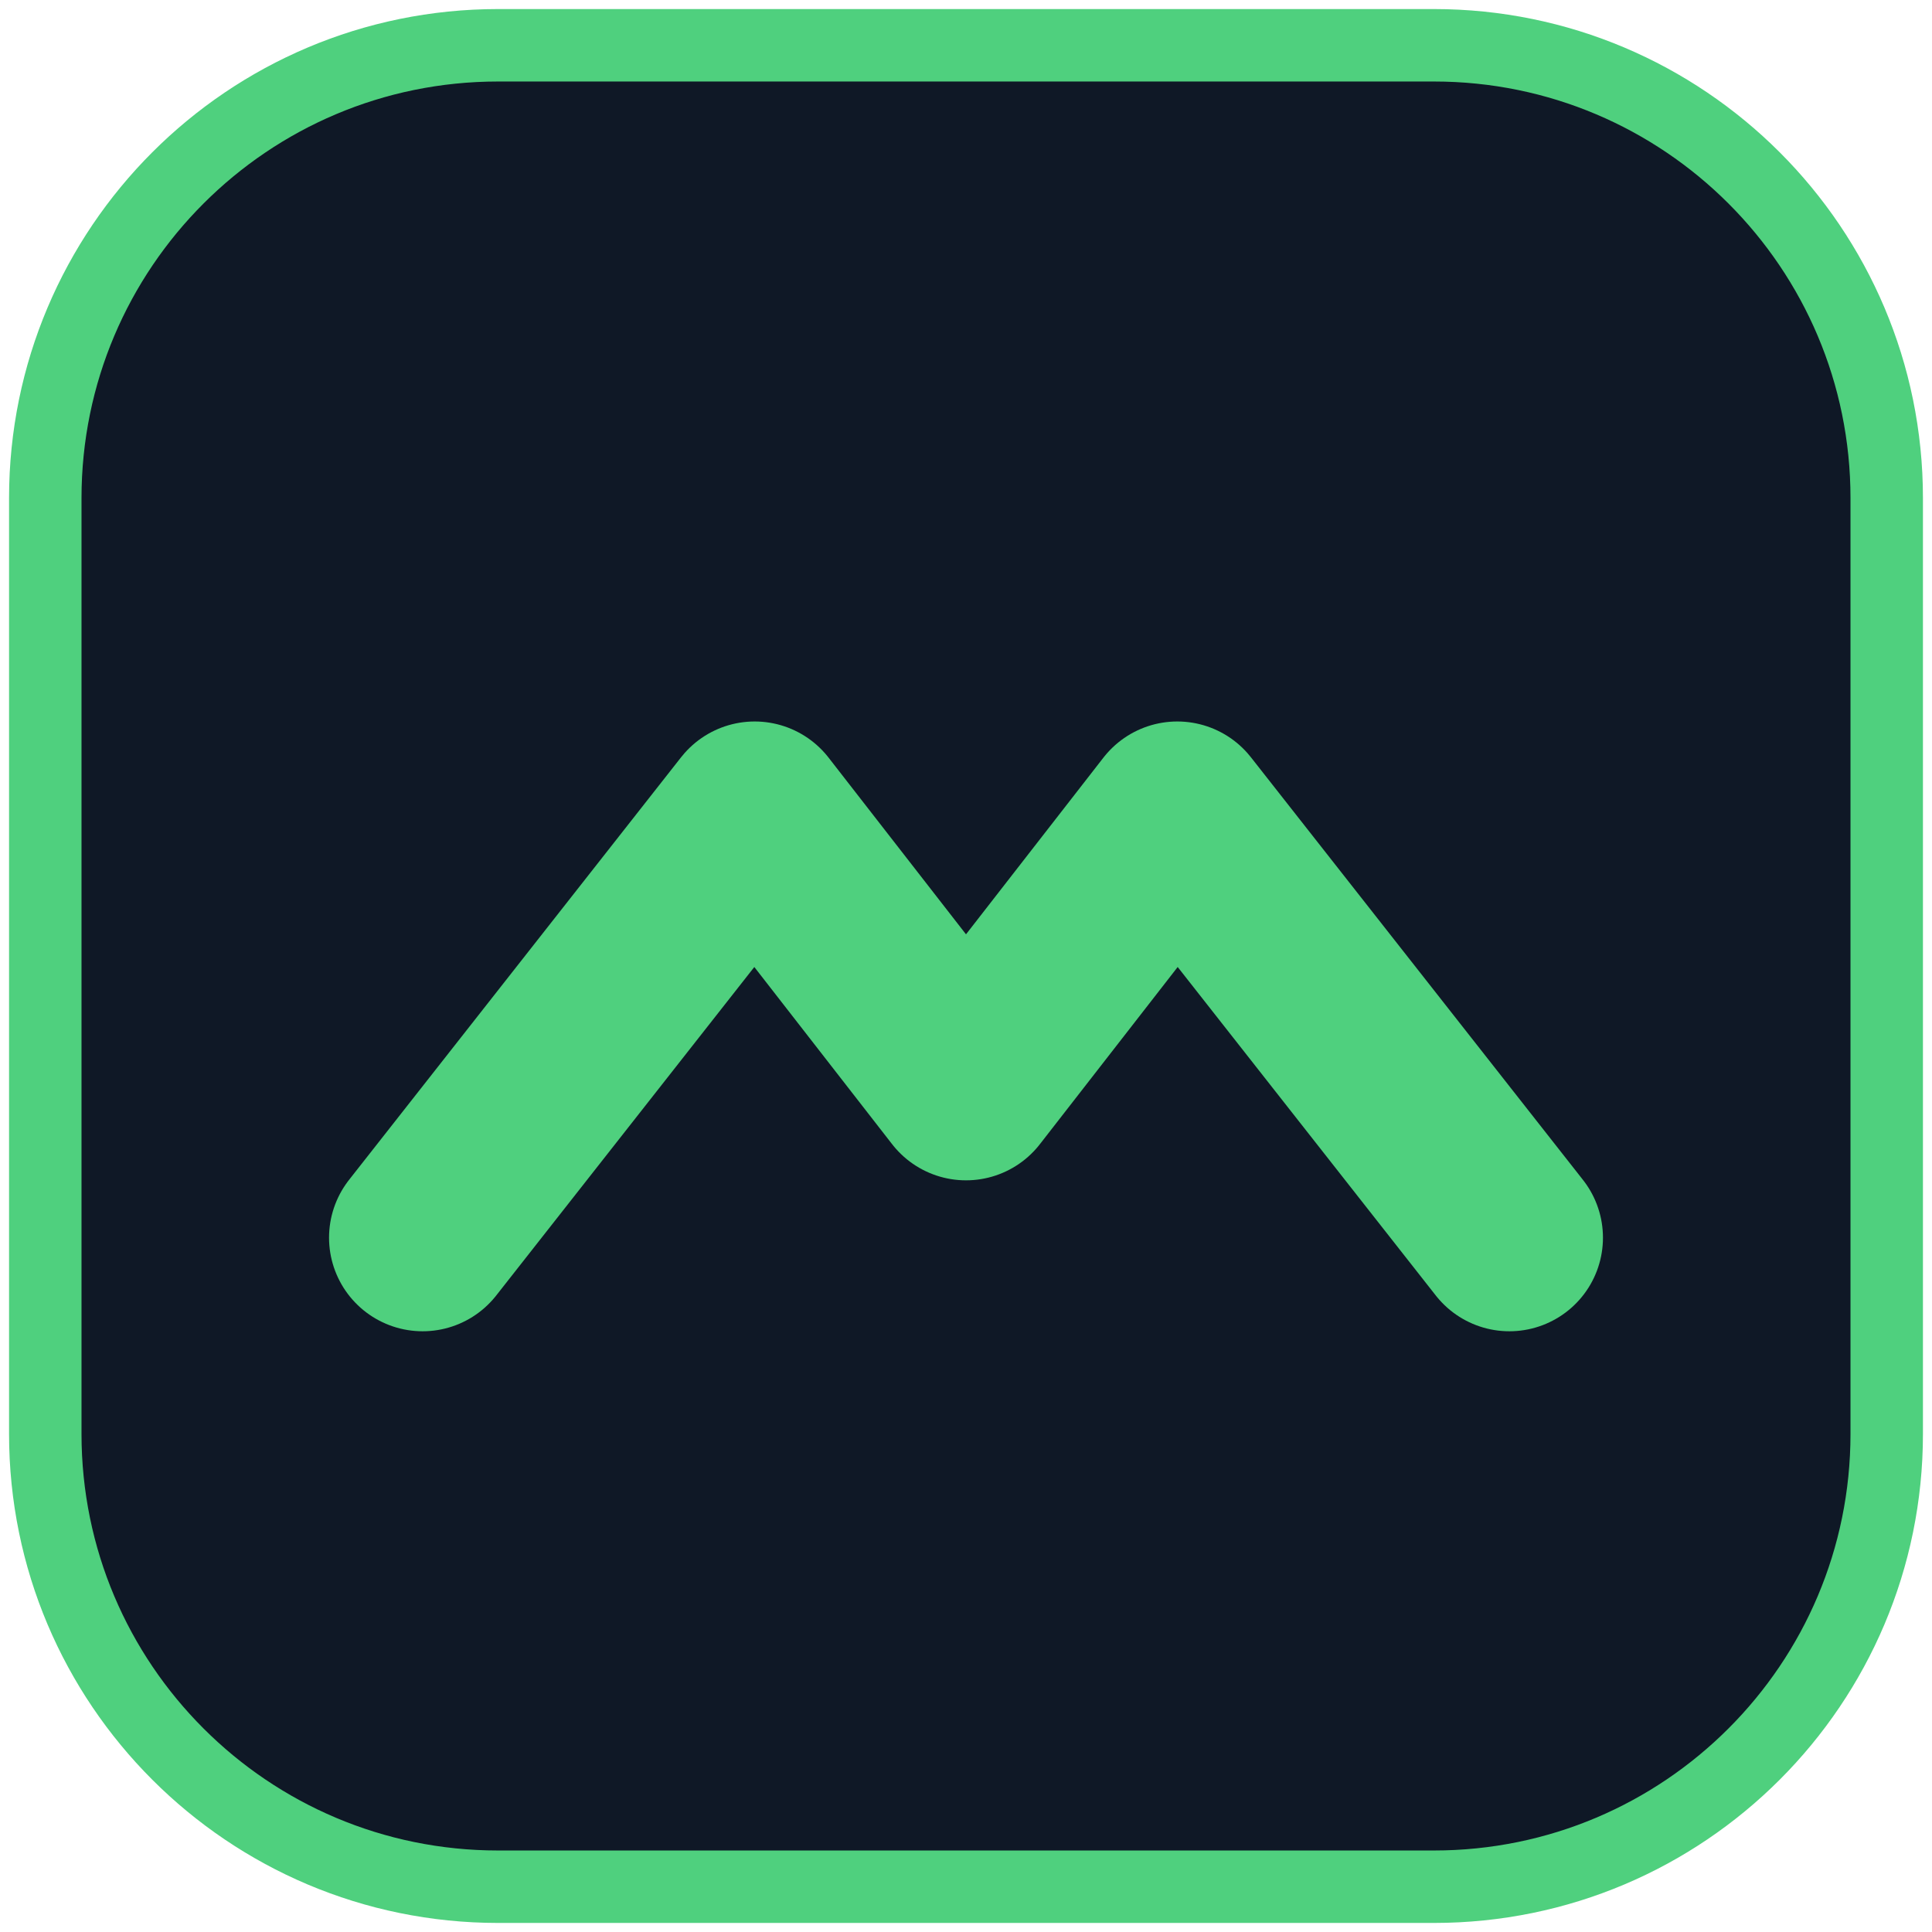
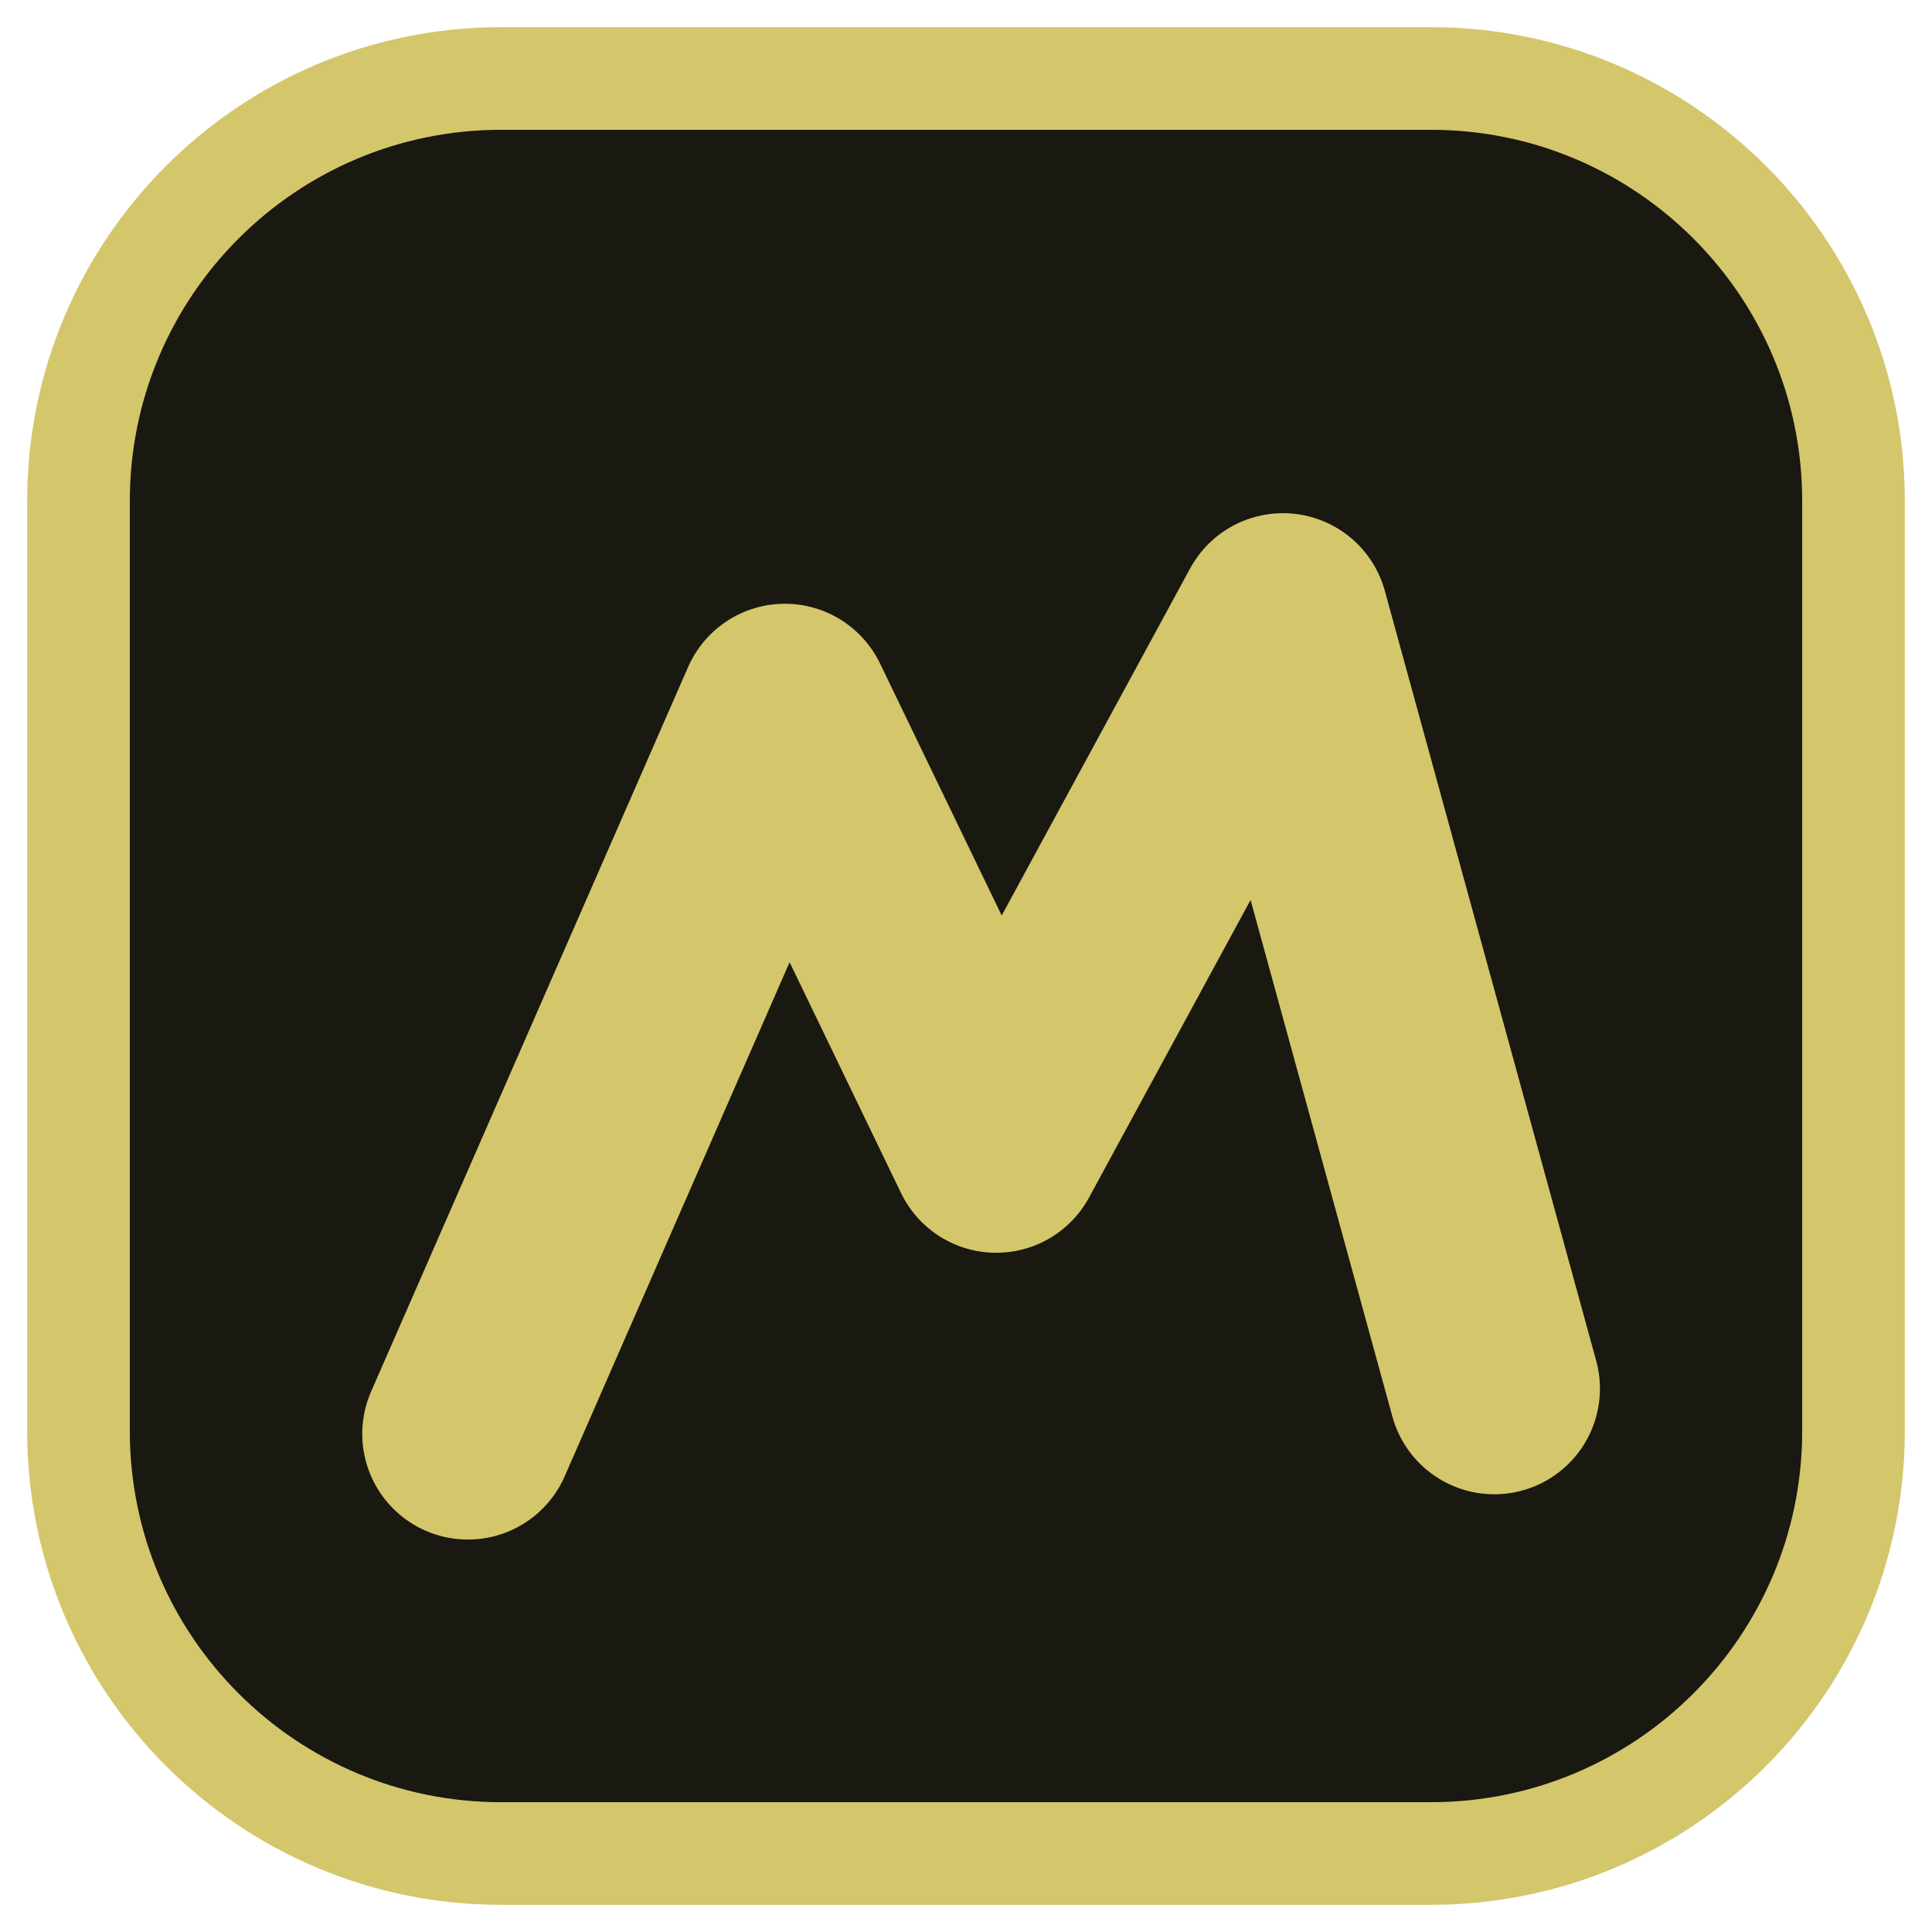
<svg xmlns="http://www.w3.org/2000/svg" viewBox="0 0 64 64">
-   <rect x="1.5" y="1.5" width="61" height="61" rx="15" fill="#0F1826" stroke="#4FD07E" stroke-width="2.4" />
-   <polyline points="14,41 25,27 32,36 39,27 50,41" fill="none" stroke="#4FD07E" stroke-width="6.2" stroke-linecap="round" stroke-linejoin="round" />
+   <rect x="2.6" y="2.6" width="58.8" height="58.8" rx="14" fill="#191811" stroke="#d4c66b" stroke-width="3.4" />
+   <polyline points="15.5,47.5 26,23.5 33,38 42.5,20.5 49.5,46" fill="none" stroke="#d4c66b" stroke-width="7" stroke-linecap="round" stroke-linejoin="round" />
</svg>
